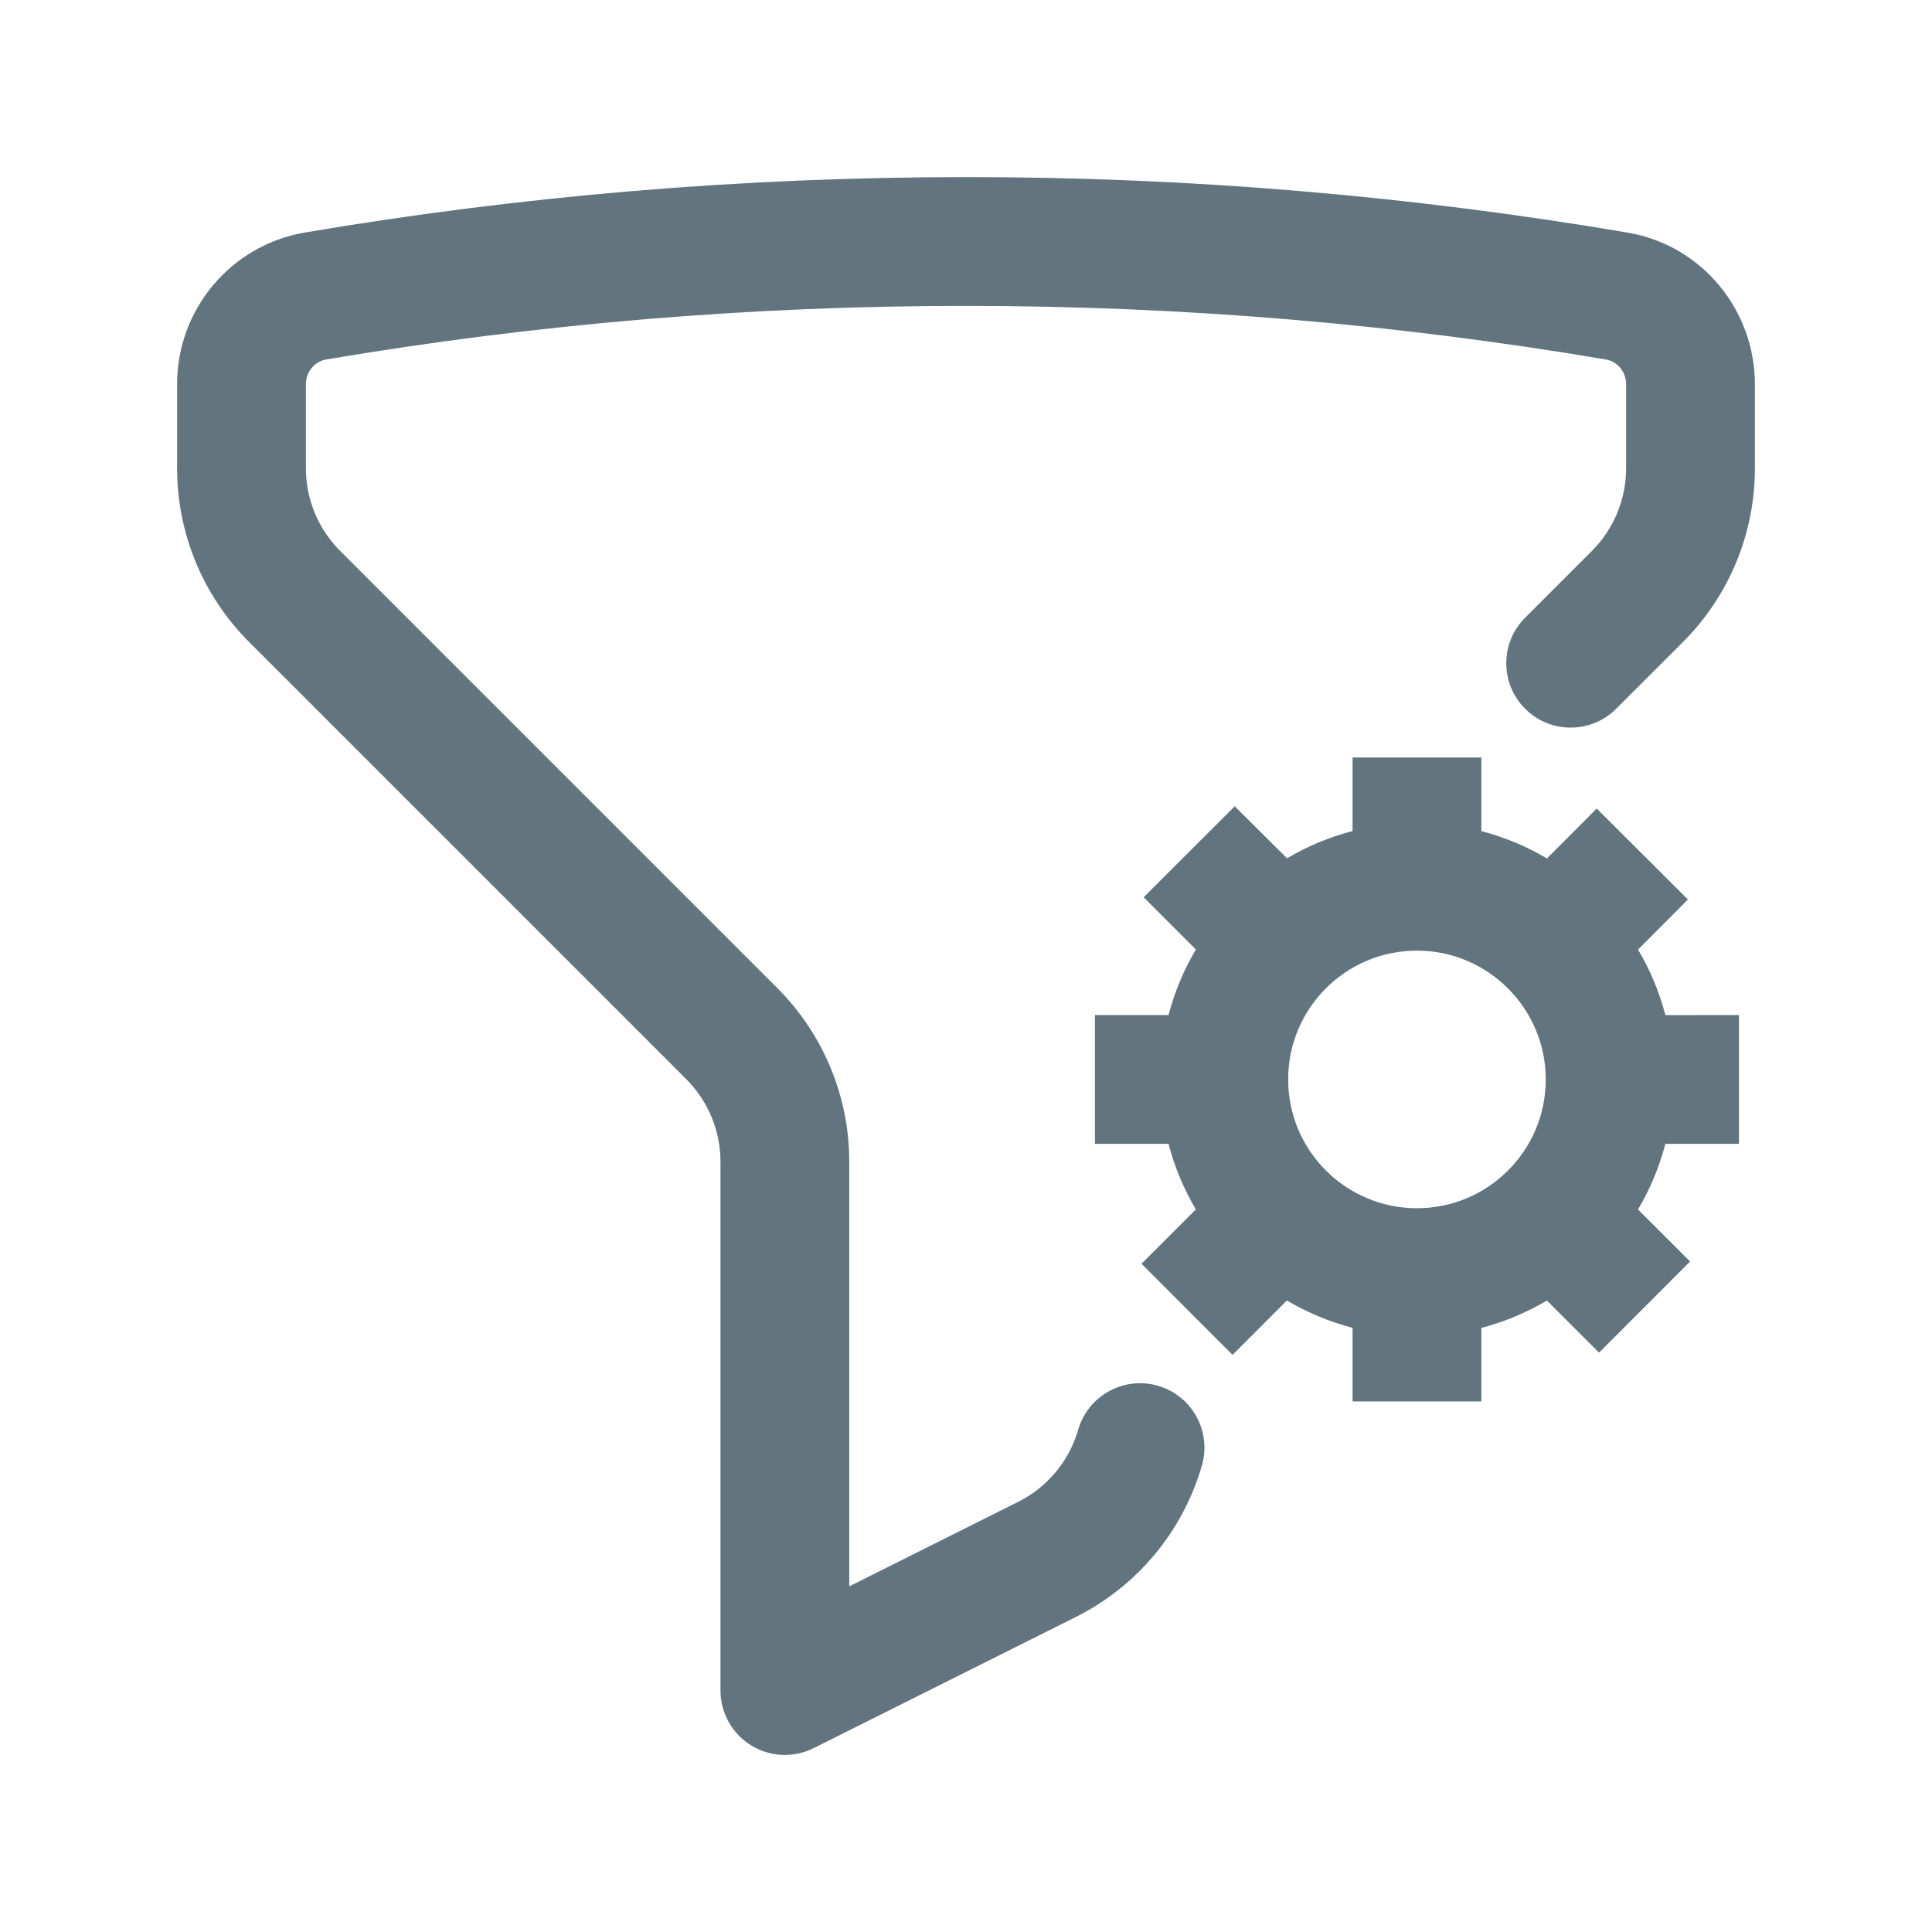
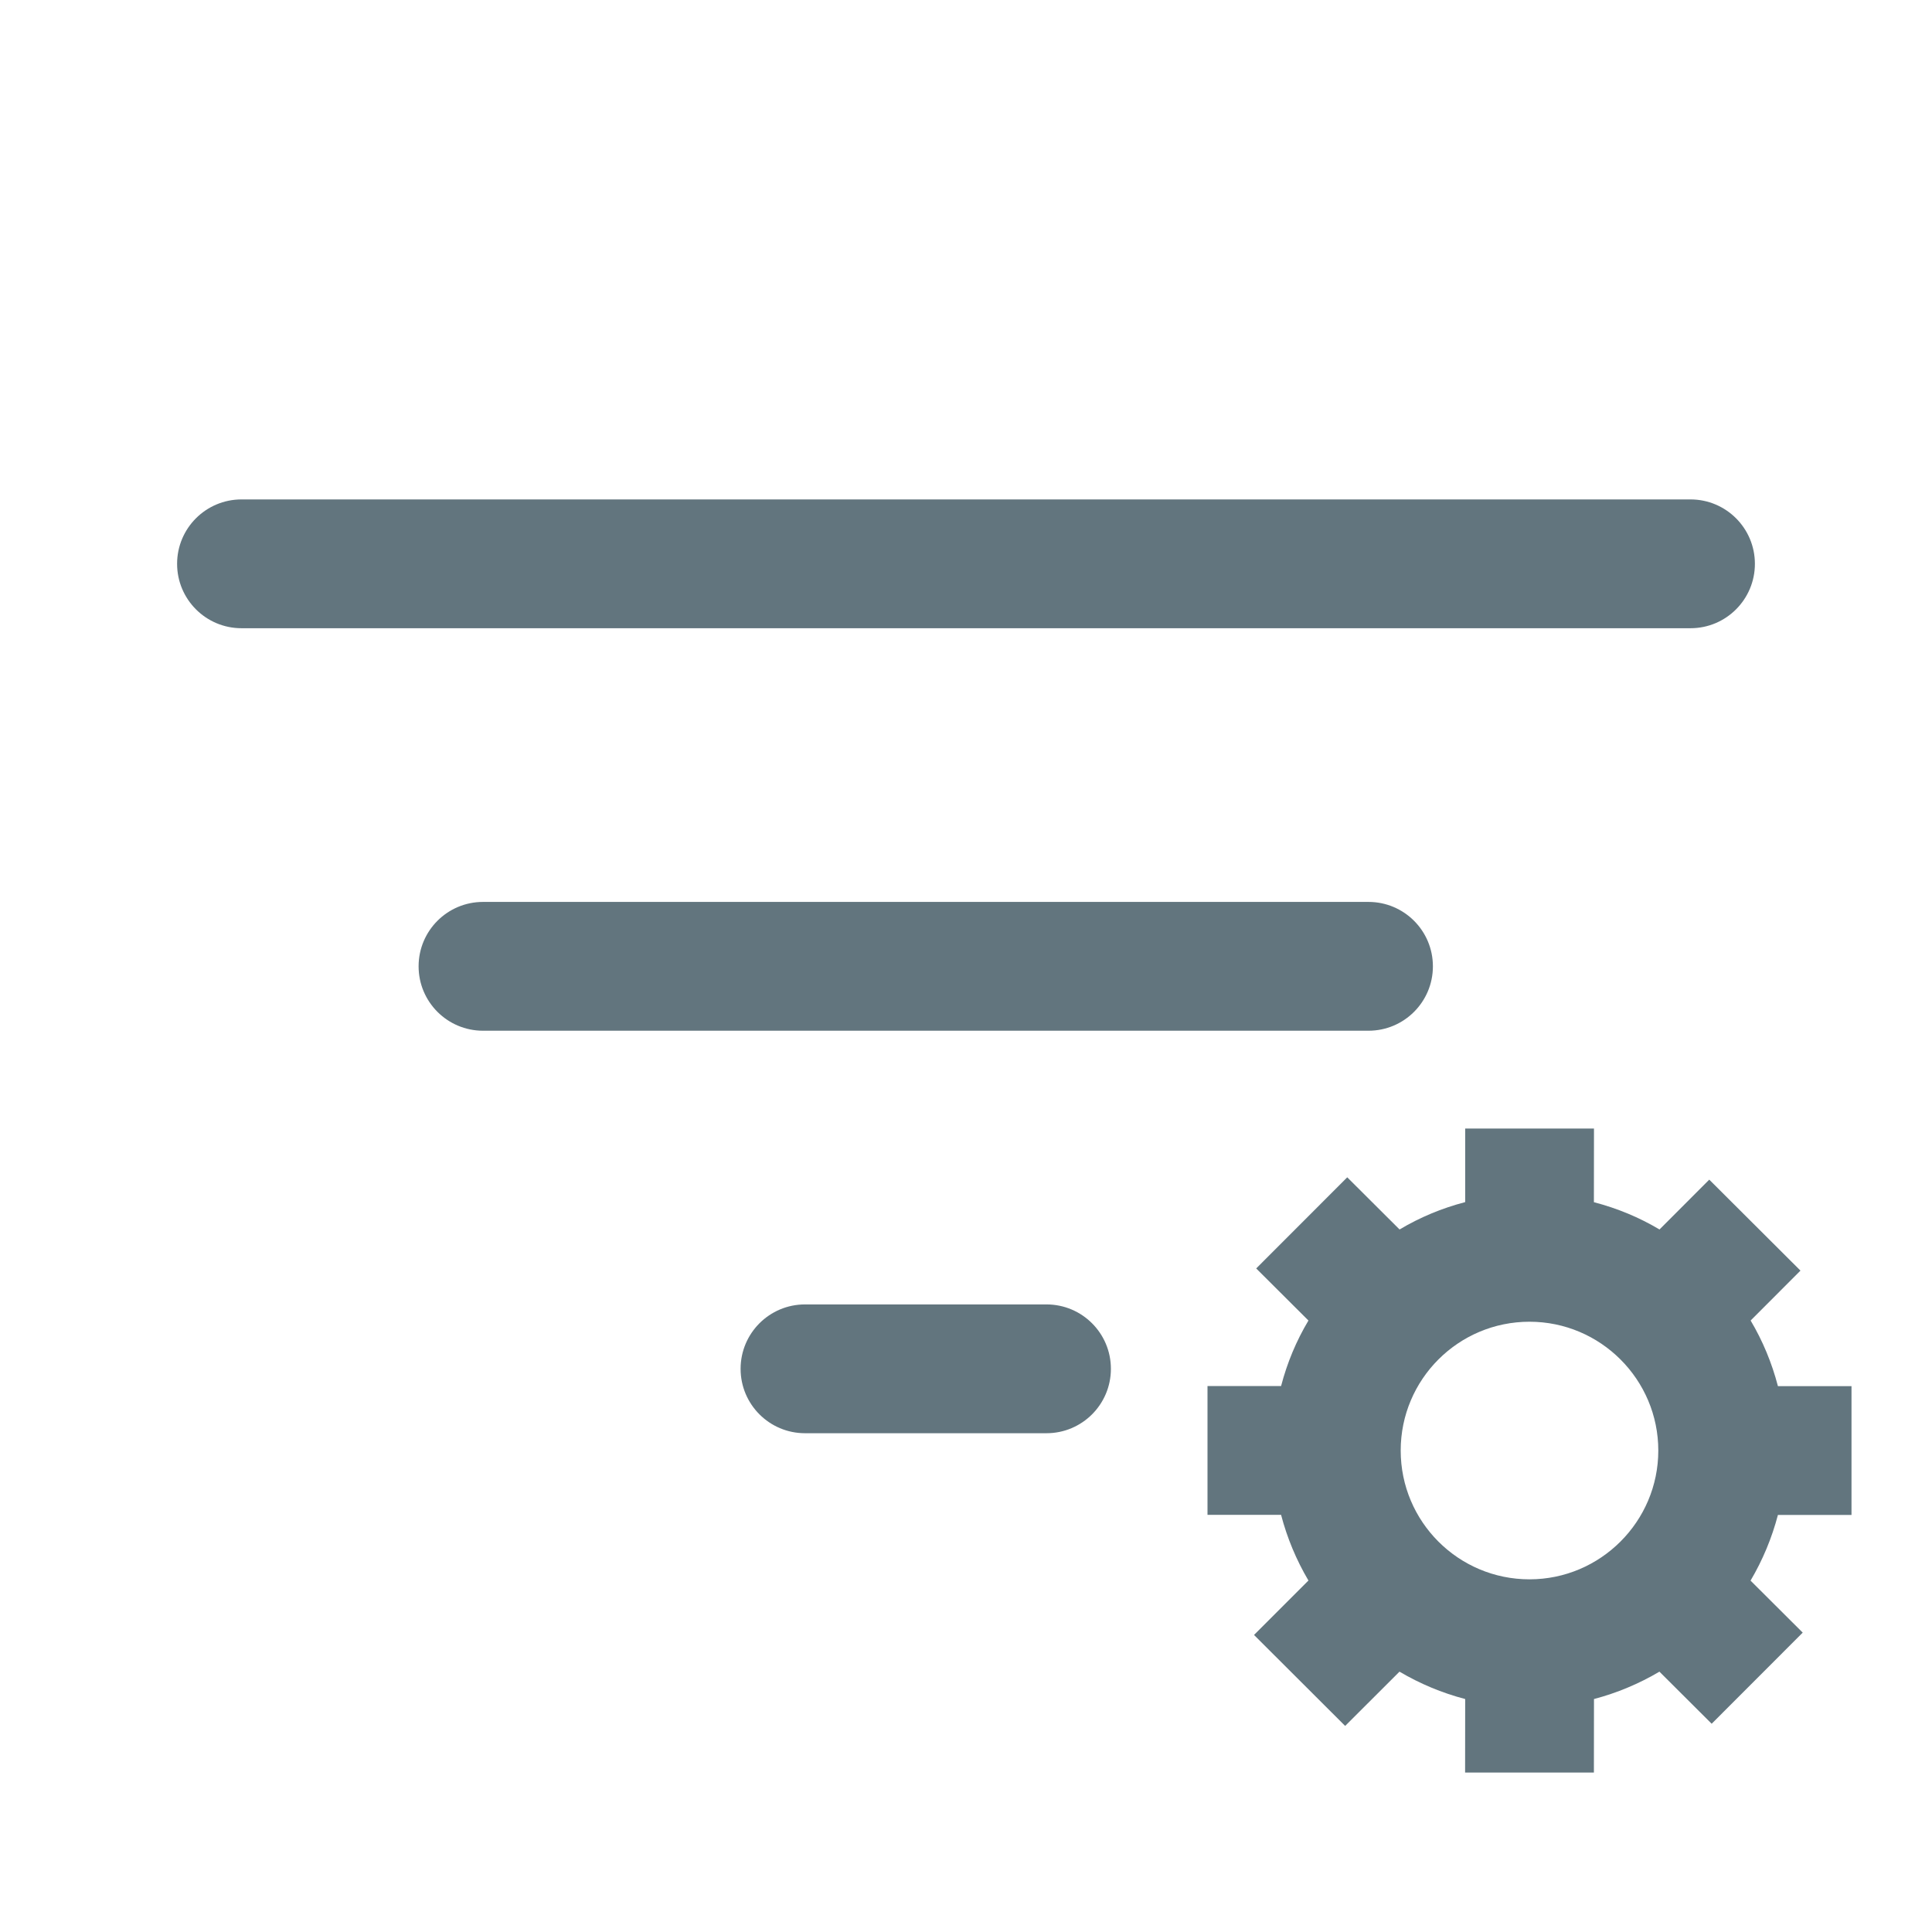
<svg xmlns="http://www.w3.org/2000/svg" fill="none" viewBox="0 0 24 24">
-   <path fill="#62757E" fill-rule="evenodd" d="M12 2.2c-2.8 0-5.545.236-8.217.689A1.91 1.91 0 0 0 2.2 4.774v1.044c0 .809.322 1.585.894 2.157l5.432 5.432c.271.272.424.64.424 1.025V21a.8.8 0 0 0 1.158.716l3.256-1.629a3.05 3.05 0 0 0 1.572-1.902.8.8 0 0 0-1.54-.433 1.45 1.45 0 0 1-.747.904l-2.099 1.05v-5.274a3.05 3.05 0 0 0-.893-2.157L4.225 6.843A1.45 1.45 0 0 1 3.8 5.818V4.774c0-.16.112-.284.25-.308A47.5 47.5 0 0 1 12 3.8c2.71 0 5.366.228 7.95.666.138.024.25.148.25.308v1.044c0 .385-.153.753-.424 1.025l-.844.844a.8.8 0 0 0 1.13 1.132l.845-.844a3.05 3.05 0 0 0 .893-2.157V4.774c0-.921-.656-1.728-1.583-1.885A49 49 0 0 0 12 2.2m9.602 10.409v1.6h-.914q-.115.436-.34.816l.647.646-1.131 1.132-.648-.647a3.2 3.2 0 0 1-.814.34v.913h-1.6v-.914a3.2 3.2 0 0 1-.816-.34l-.675.676-1.131-1.132.675-.675a3.2 3.2 0 0 1-.339-.815h-.914v-1.6h.914q.114-.435.34-.814l-.649-.649 1.131-1.13.65.646q.378-.224.814-.339V9.41h1.6v.914q.436.115.815.34l.618-.62 1.133 1.13-.62.622q.226.378.34.814zm-4-.8a1.6 1.6 0 1 0 1.6 1.6c0-.882-.719-1.6-1.6-1.6" clip-rule="evenodd" />
+   <path fill="#62757E" d="M19.8 14.934q.437.114.815.339l.618-.619 1.133 1.13-.619.62q.225.379.339.815H23v1.6h-.914a3.2 3.2 0 0 1-.34.816l.648.646-1.131 1.132-.649-.647a3.2 3.2 0 0 1-.813.34l-.001.913h-1.6l.001-.913a3.2 3.2 0 0 1-.816-.34l-.675.674-1.132-1.13.676-.676a3.2 3.2 0 0 1-.34-.816H15v-1.6h.914q.114-.436.34-.814l-.649-.647 1.131-1.132.65.648q.379-.226.815-.34v-.914h1.6zm-.8 1.485a1.6 1.6 0 0 0 0 3.2c.881 0 1.6-.718 1.6-1.6s-.718-1.6-1.6-1.6m-6-.215a.8.8 0 0 1 0 1.6h-3a.8.8 0 1 1 0-1.6zm4-5a.8.8 0 0 1 0 1.6H6a.8.8 0 1 1 0-1.6zm4-5a.8.8 0 0 1 0 1.6H3a.8.8 0 1 1 0-1.6z" />
</svg>
